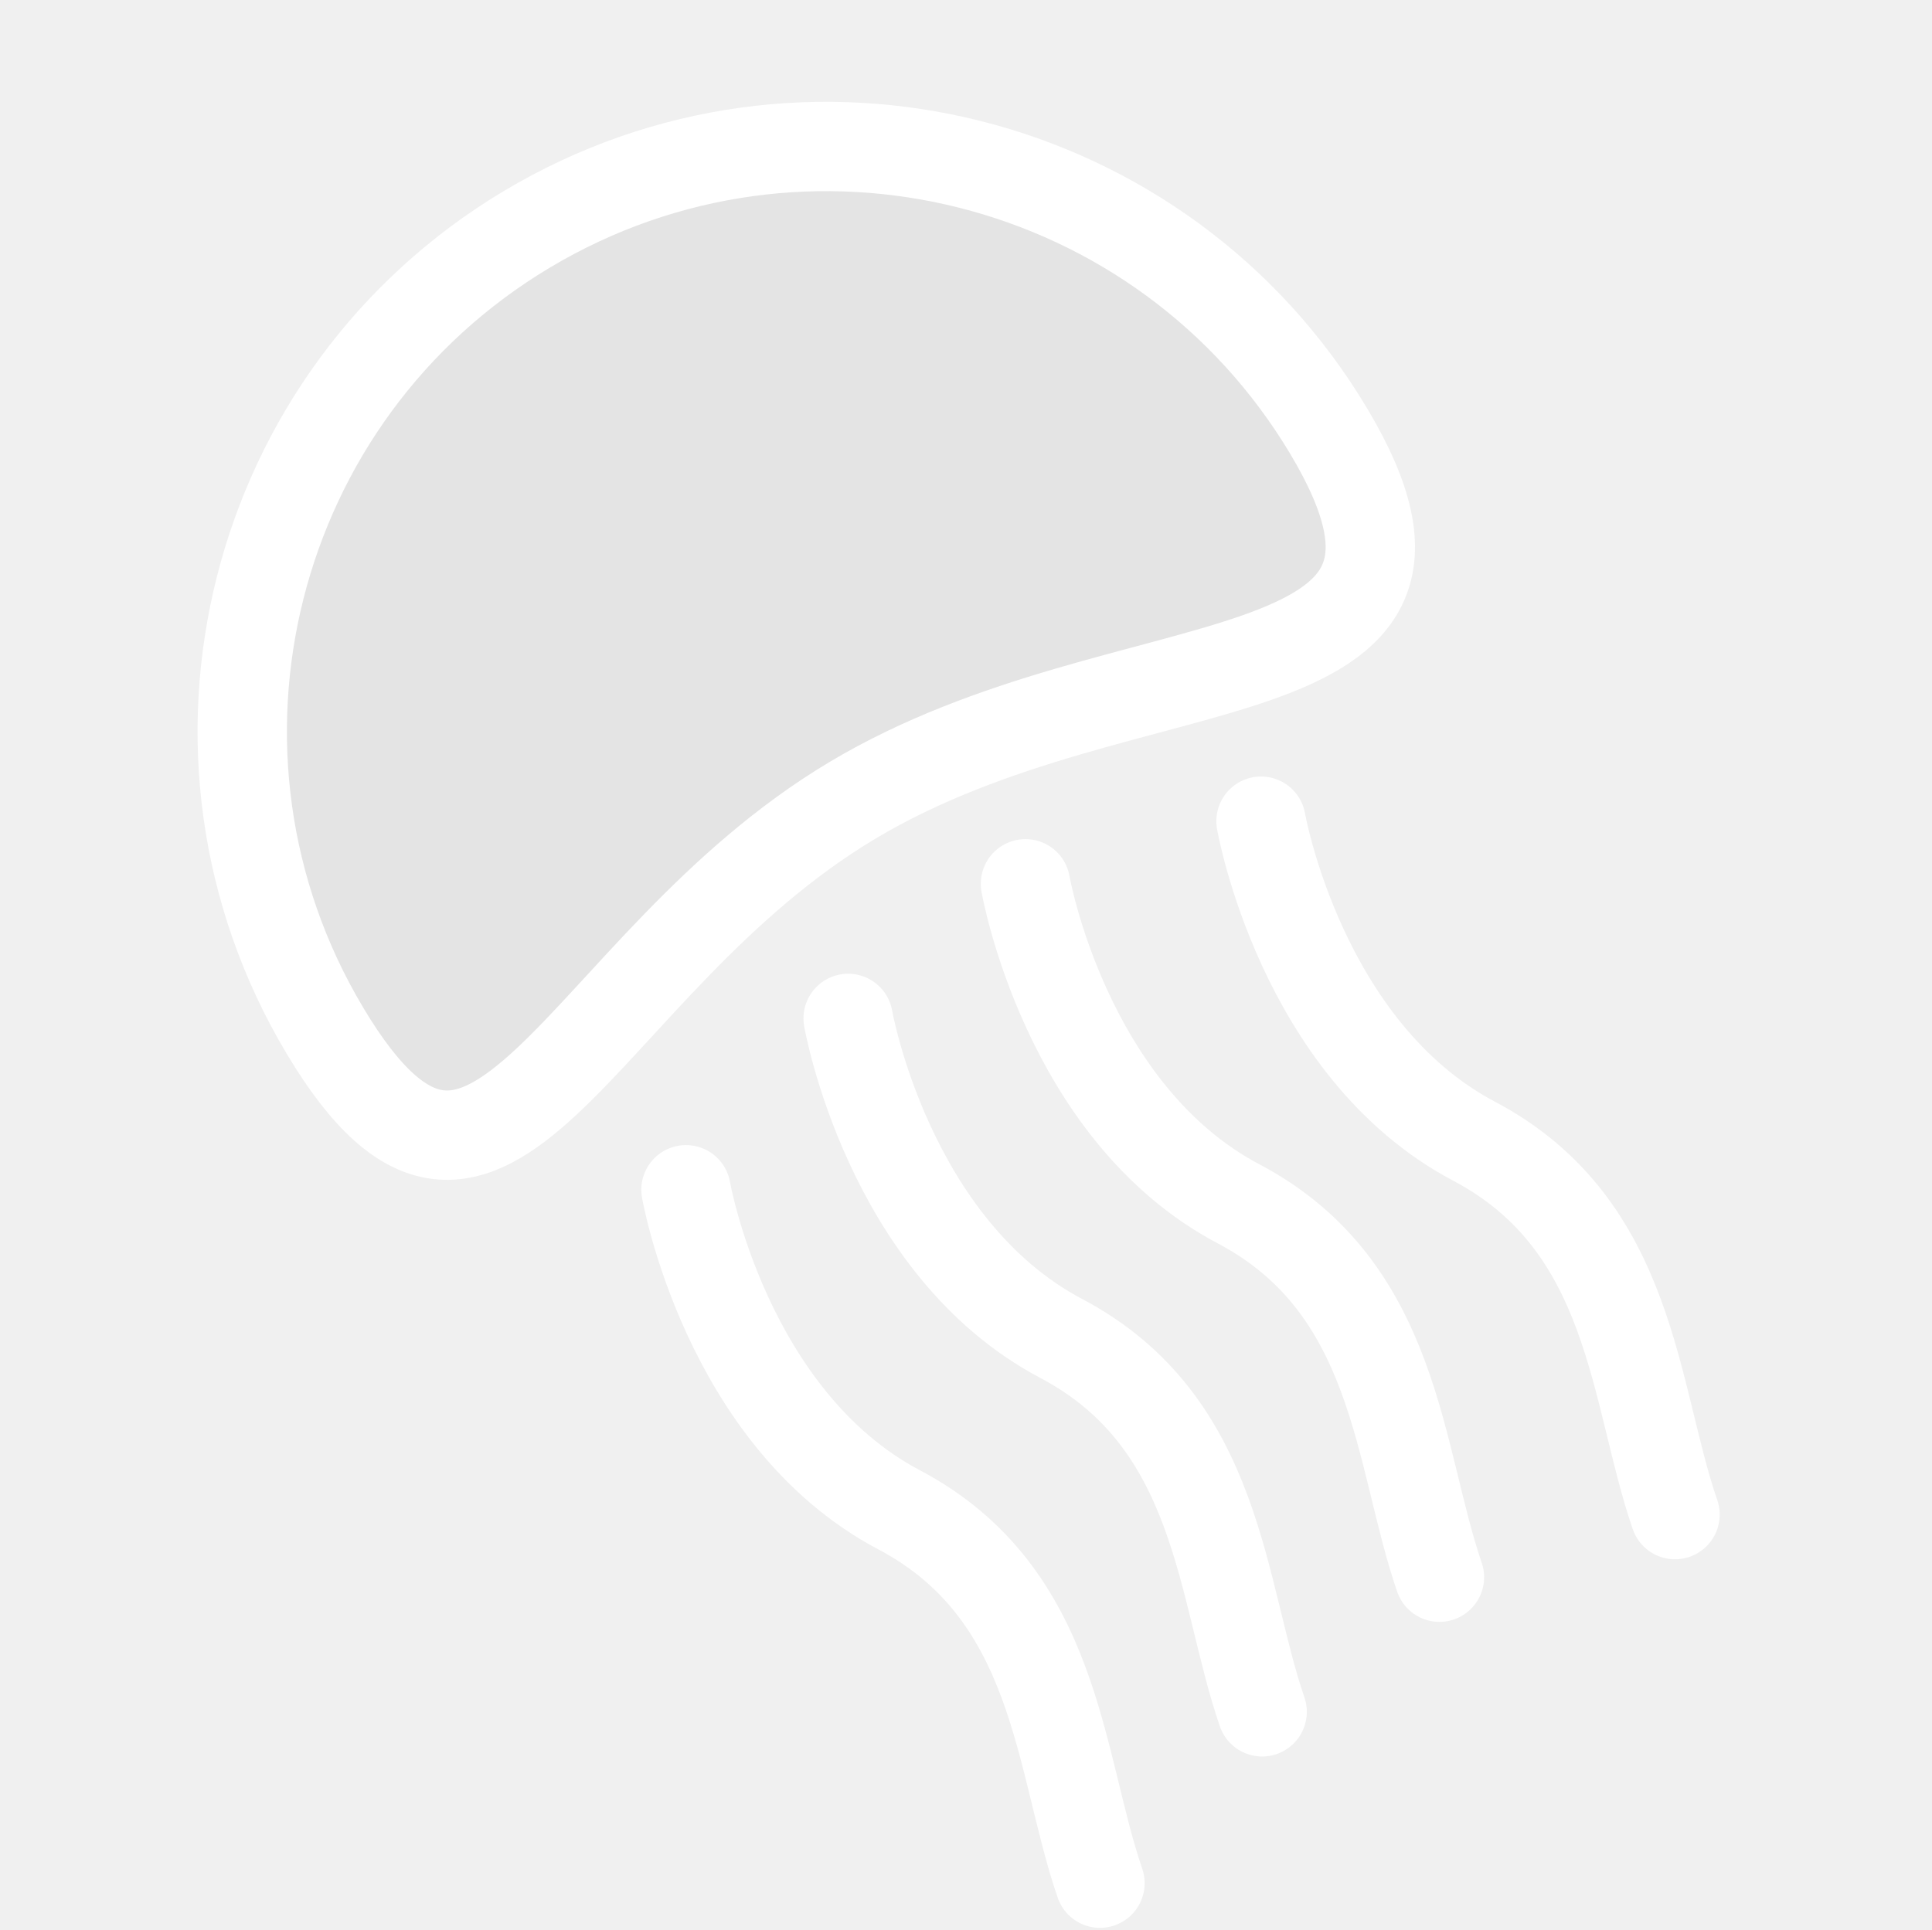
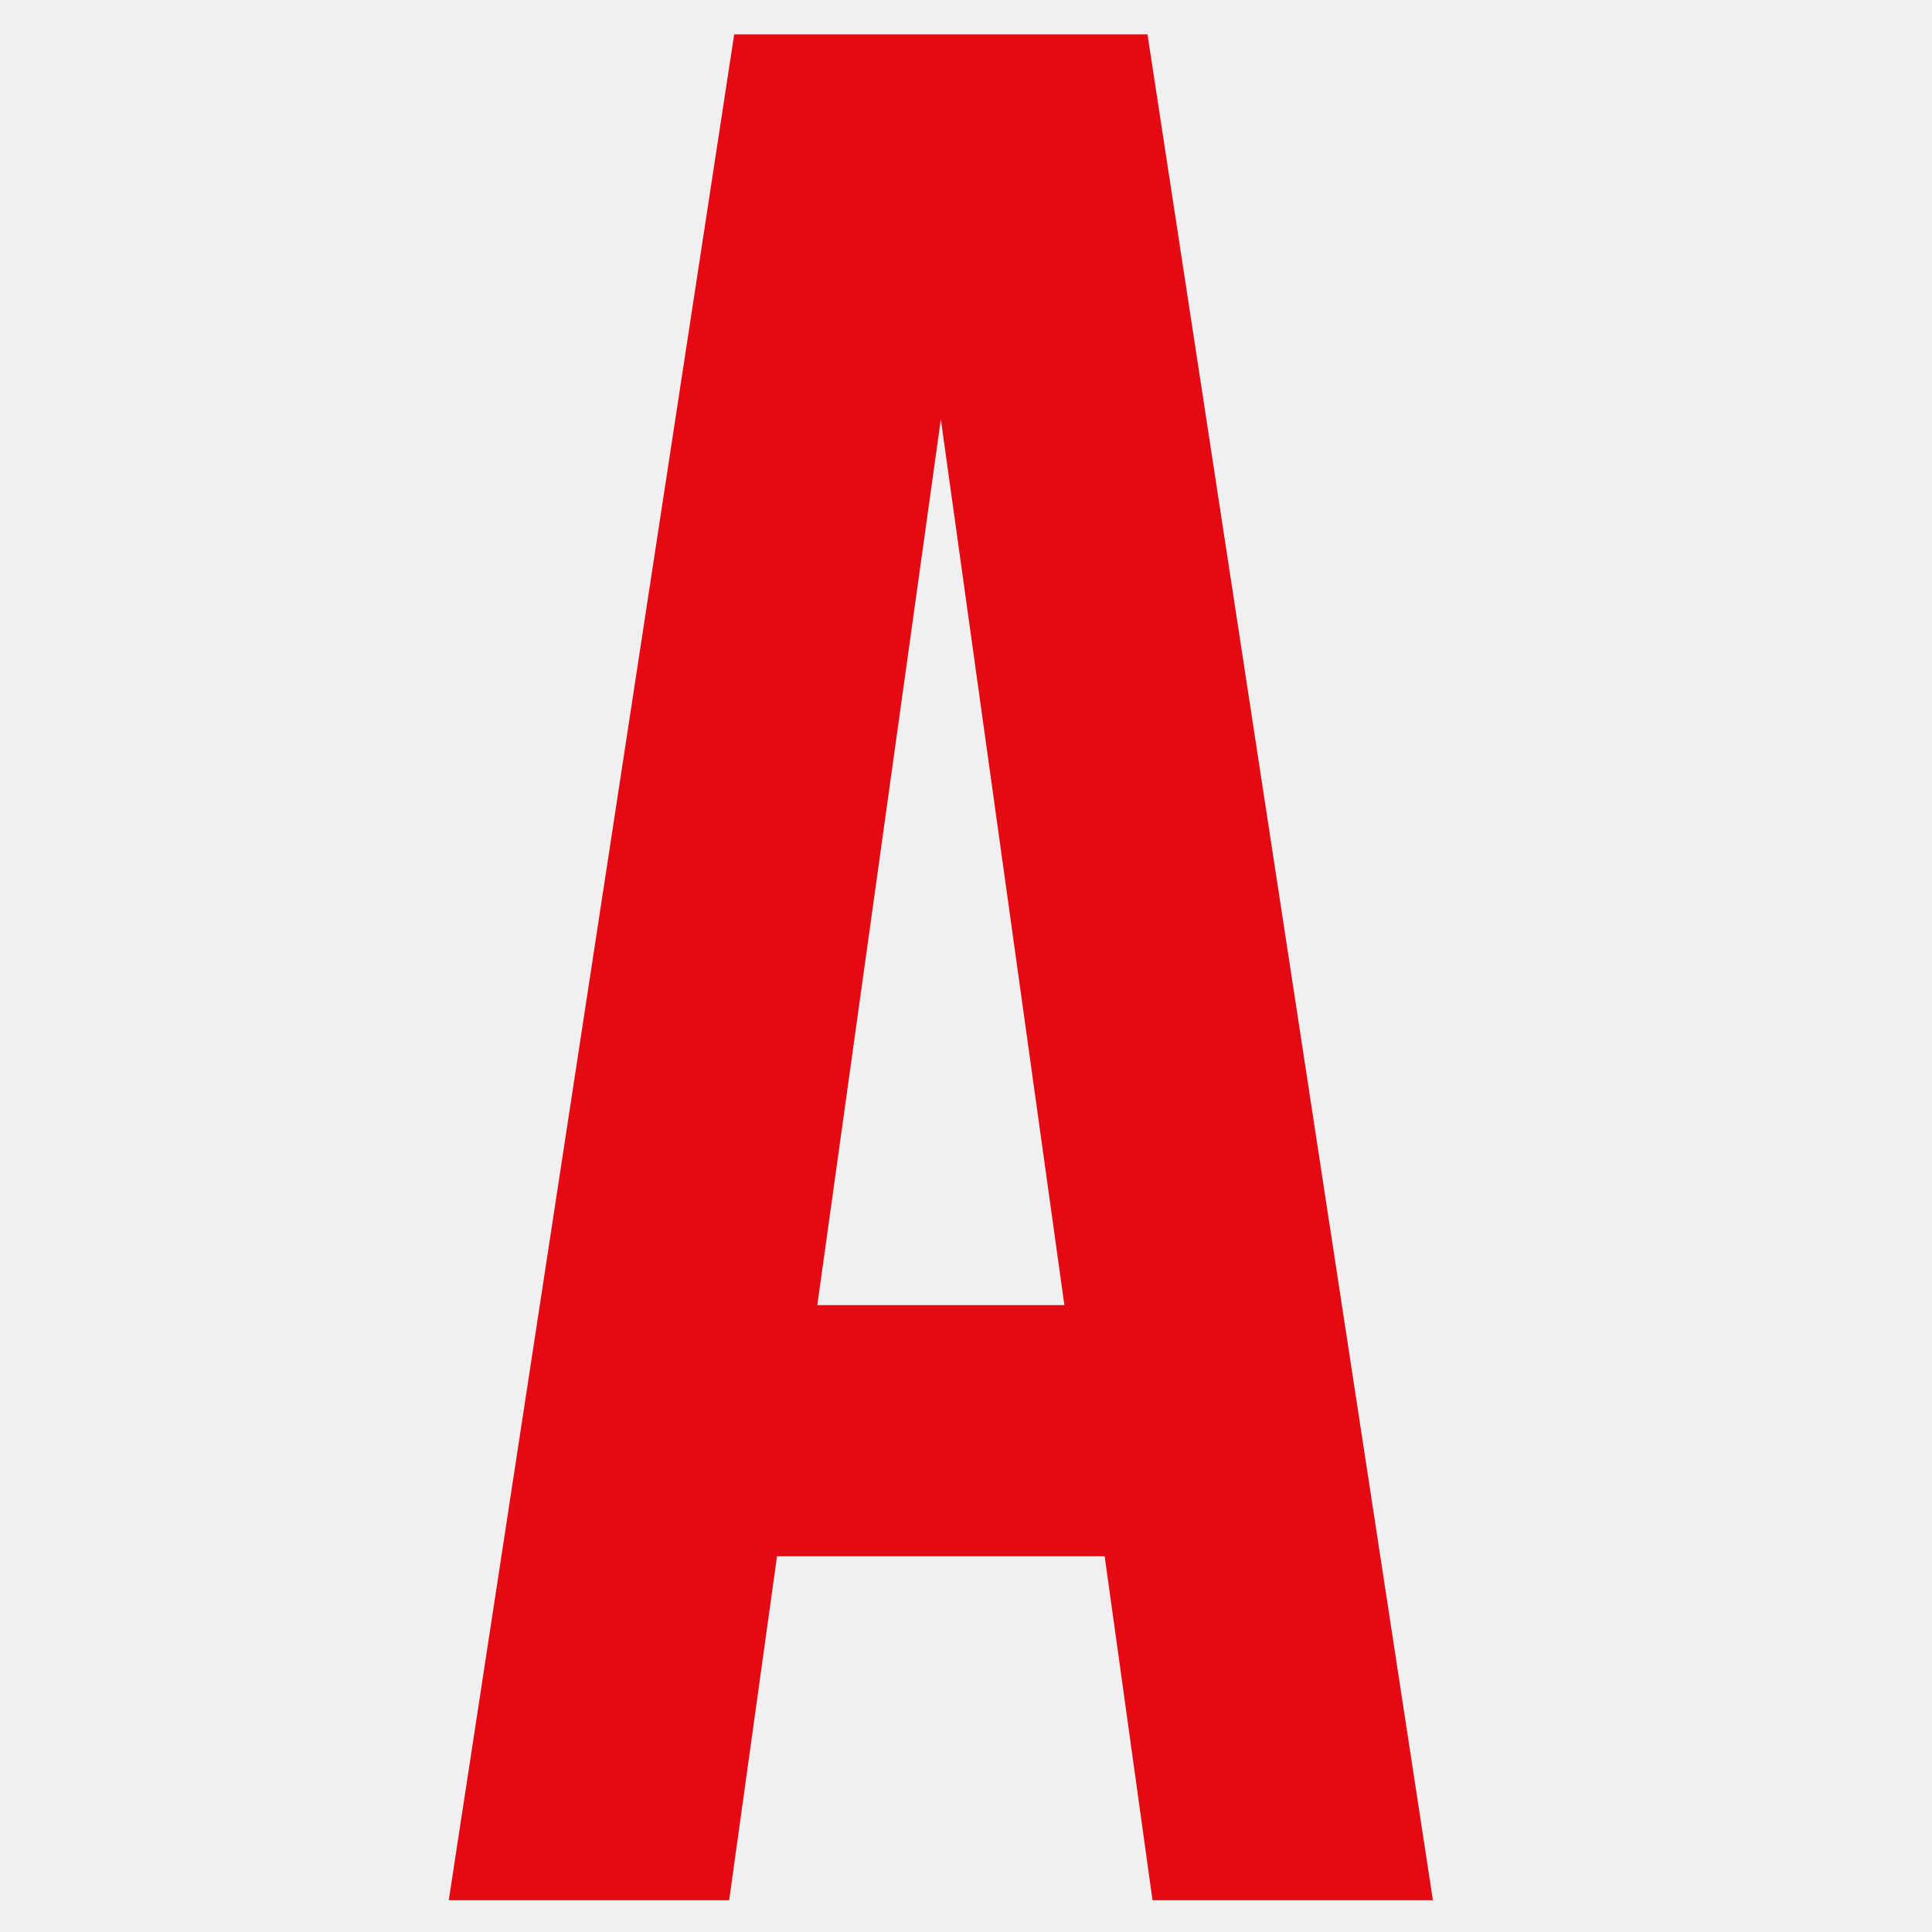
- <svg xmlns="http://www.w3.org/2000/svg" width="100%" height="100%" viewBox="0 0 1081 1080" version="1.1" xml:space="preserve" style="fill-rule:evenodd;clip-rule:evenodd;stroke-linecap:round;stroke-linejoin:round;stroke-miterlimit:1.5;">
-   <g transform="matrix(1,0,0,1,-80,-7791)">
-     <g id="Pelagica-logo" transform="matrix(1.023539,0,0,1.023539,80.78386,7791)">
-       <rect x="0" y="0" width="1055.163" height="1055.163" style="fill:none;" />
-       <g transform="matrix(0.858675,-0.512521,0.512521,0.858675,-195.836,344.9573)">
-         <g transform="matrix(0.588066,0,0,0.588066,207.9941,59.04508)">
-           <path d="M543.455,0C843.396,0 1086.91,243.514 1086.91,543.455C1086.91,843.396 831.123,611.031 531.182,611.031C231.241,611.031 0,843.396 0,543.455C0,243.514 243.514,0 543.455,0Z" style="fill:rgb(228,228,228);stroke:white;stroke-width:83.07px;" />
-         </g>
-         <g transform="matrix(0.93933,0,0,0.93933,10.62339,59.47343)">
-           <path d="M475.233,489.798C475.233,489.798 426.945,615.921 486.246,713.344C540.729,802.853 490.482,887.01 475.233,959.866" style="fill:none;stroke:white;stroke-width:52.01px;" />
-         </g>
-         <g transform="matrix(0.93933,0,0,0.93933,131.5784,45.94557)">
-           <path d="M475.233,489.798C475.233,489.798 426.945,615.921 486.246,713.344C540.729,802.853 490.482,887.01 475.233,959.866" style="fill:none;stroke:white;stroke-width:52.01px;" />
-         </g>
-         <g transform="matrix(0.93933,0,0,0.93933,259.6952,82.55036)">
-           <path d="M475.233,489.798C475.233,489.798 426.945,615.921 486.246,713.344C540.729,802.853 490.482,887.01 475.233,959.866" style="fill:none;stroke:white;stroke-width:52.01px;" />
-         </g>
-         <g transform="matrix(0.93933,0,0,0.93933,-113.5146,94.48671)">
-           <path d="M475.233,489.798C475.233,489.798 426.945,615.921 486.246,713.344C540.729,802.853 490.482,887.01 475.233,959.866" style="fill:none;stroke:white;stroke-width:52.01px;" />
-         </g>
-       </g>
-     </g>
+ <svg xmlns="http://www.w3.org/2000/svg" width="512" height="512" viewBox="0 0 135.467 135.467" version="1.1" id="svg1" xml:space="preserve">
+   <defs id="defs1" />
+   <g id="layer1">
+     <path id="path7" style="fill:#e50914;fill-opacity:1;stroke:none;stroke-width:0.25" d="M 51.48,2.41 31.466,133.238 h 19.661 l 3.355,-24.116 h 22.974 l 3.355,24.116 H 100.472 L 80.459,2.41 h -0.135 -28.708 z M 65.969,29.402 74.631,91.51 H 57.307 Z" />
  </g>
</svg>
